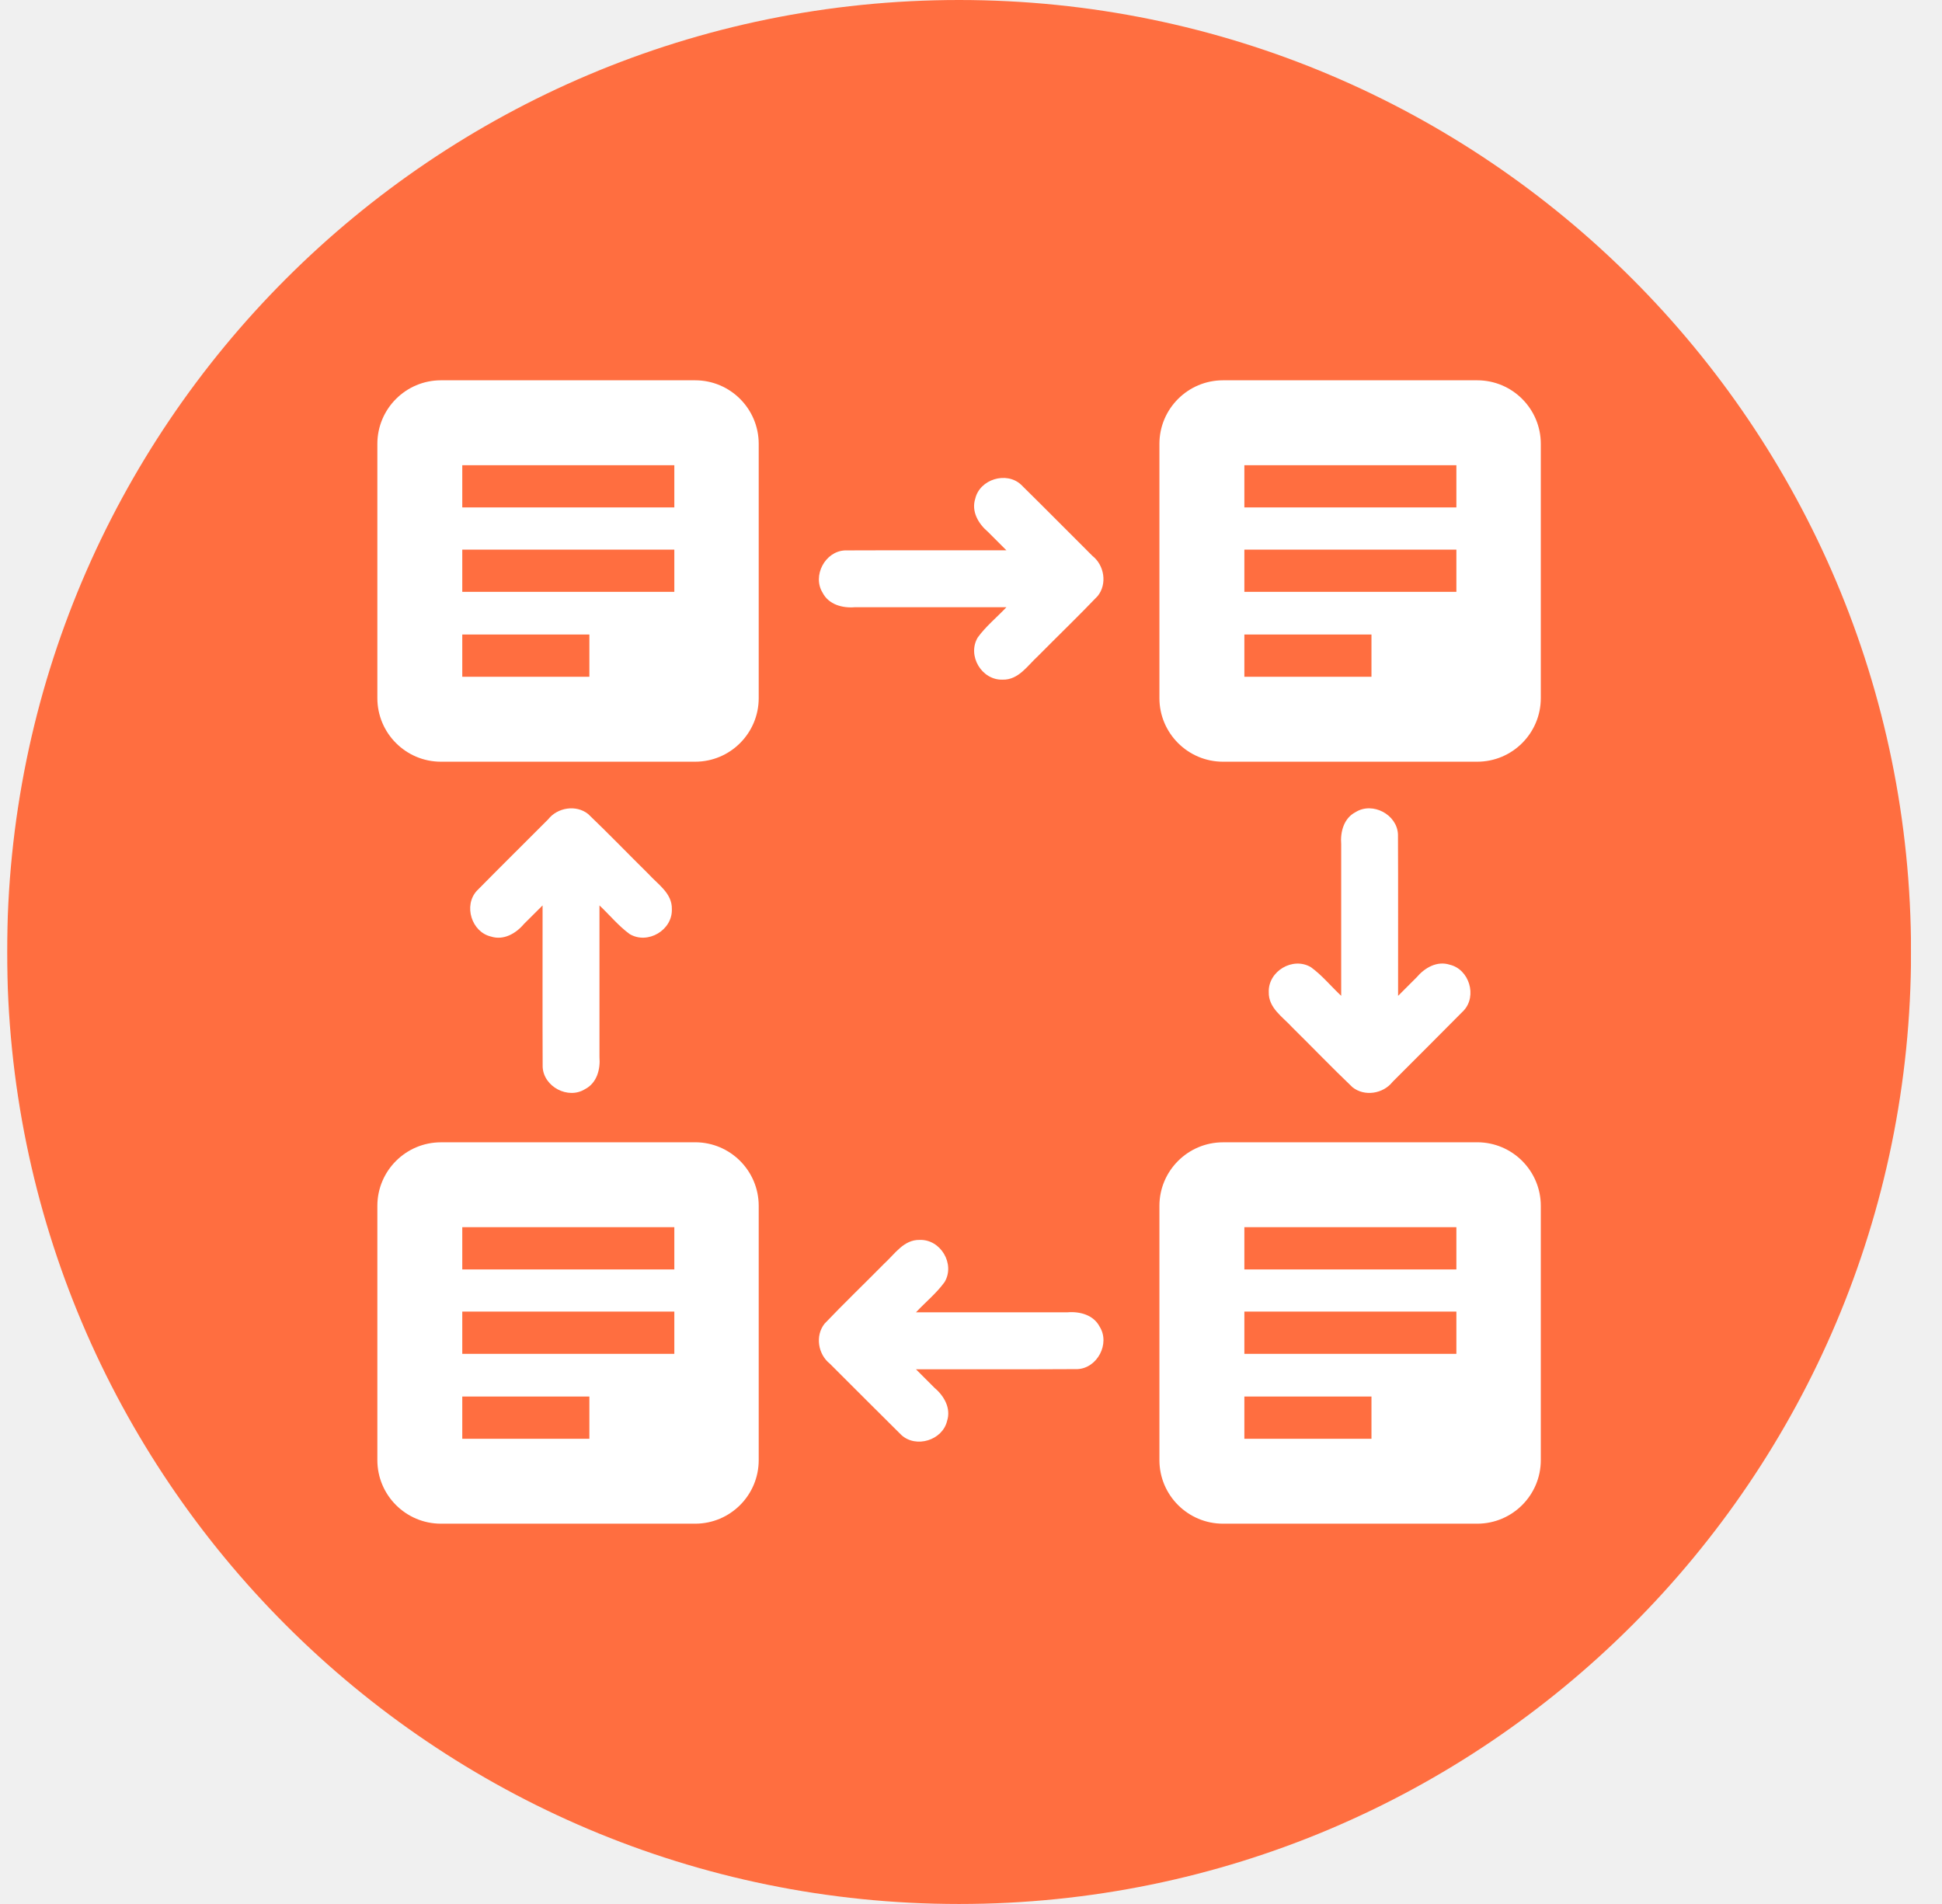
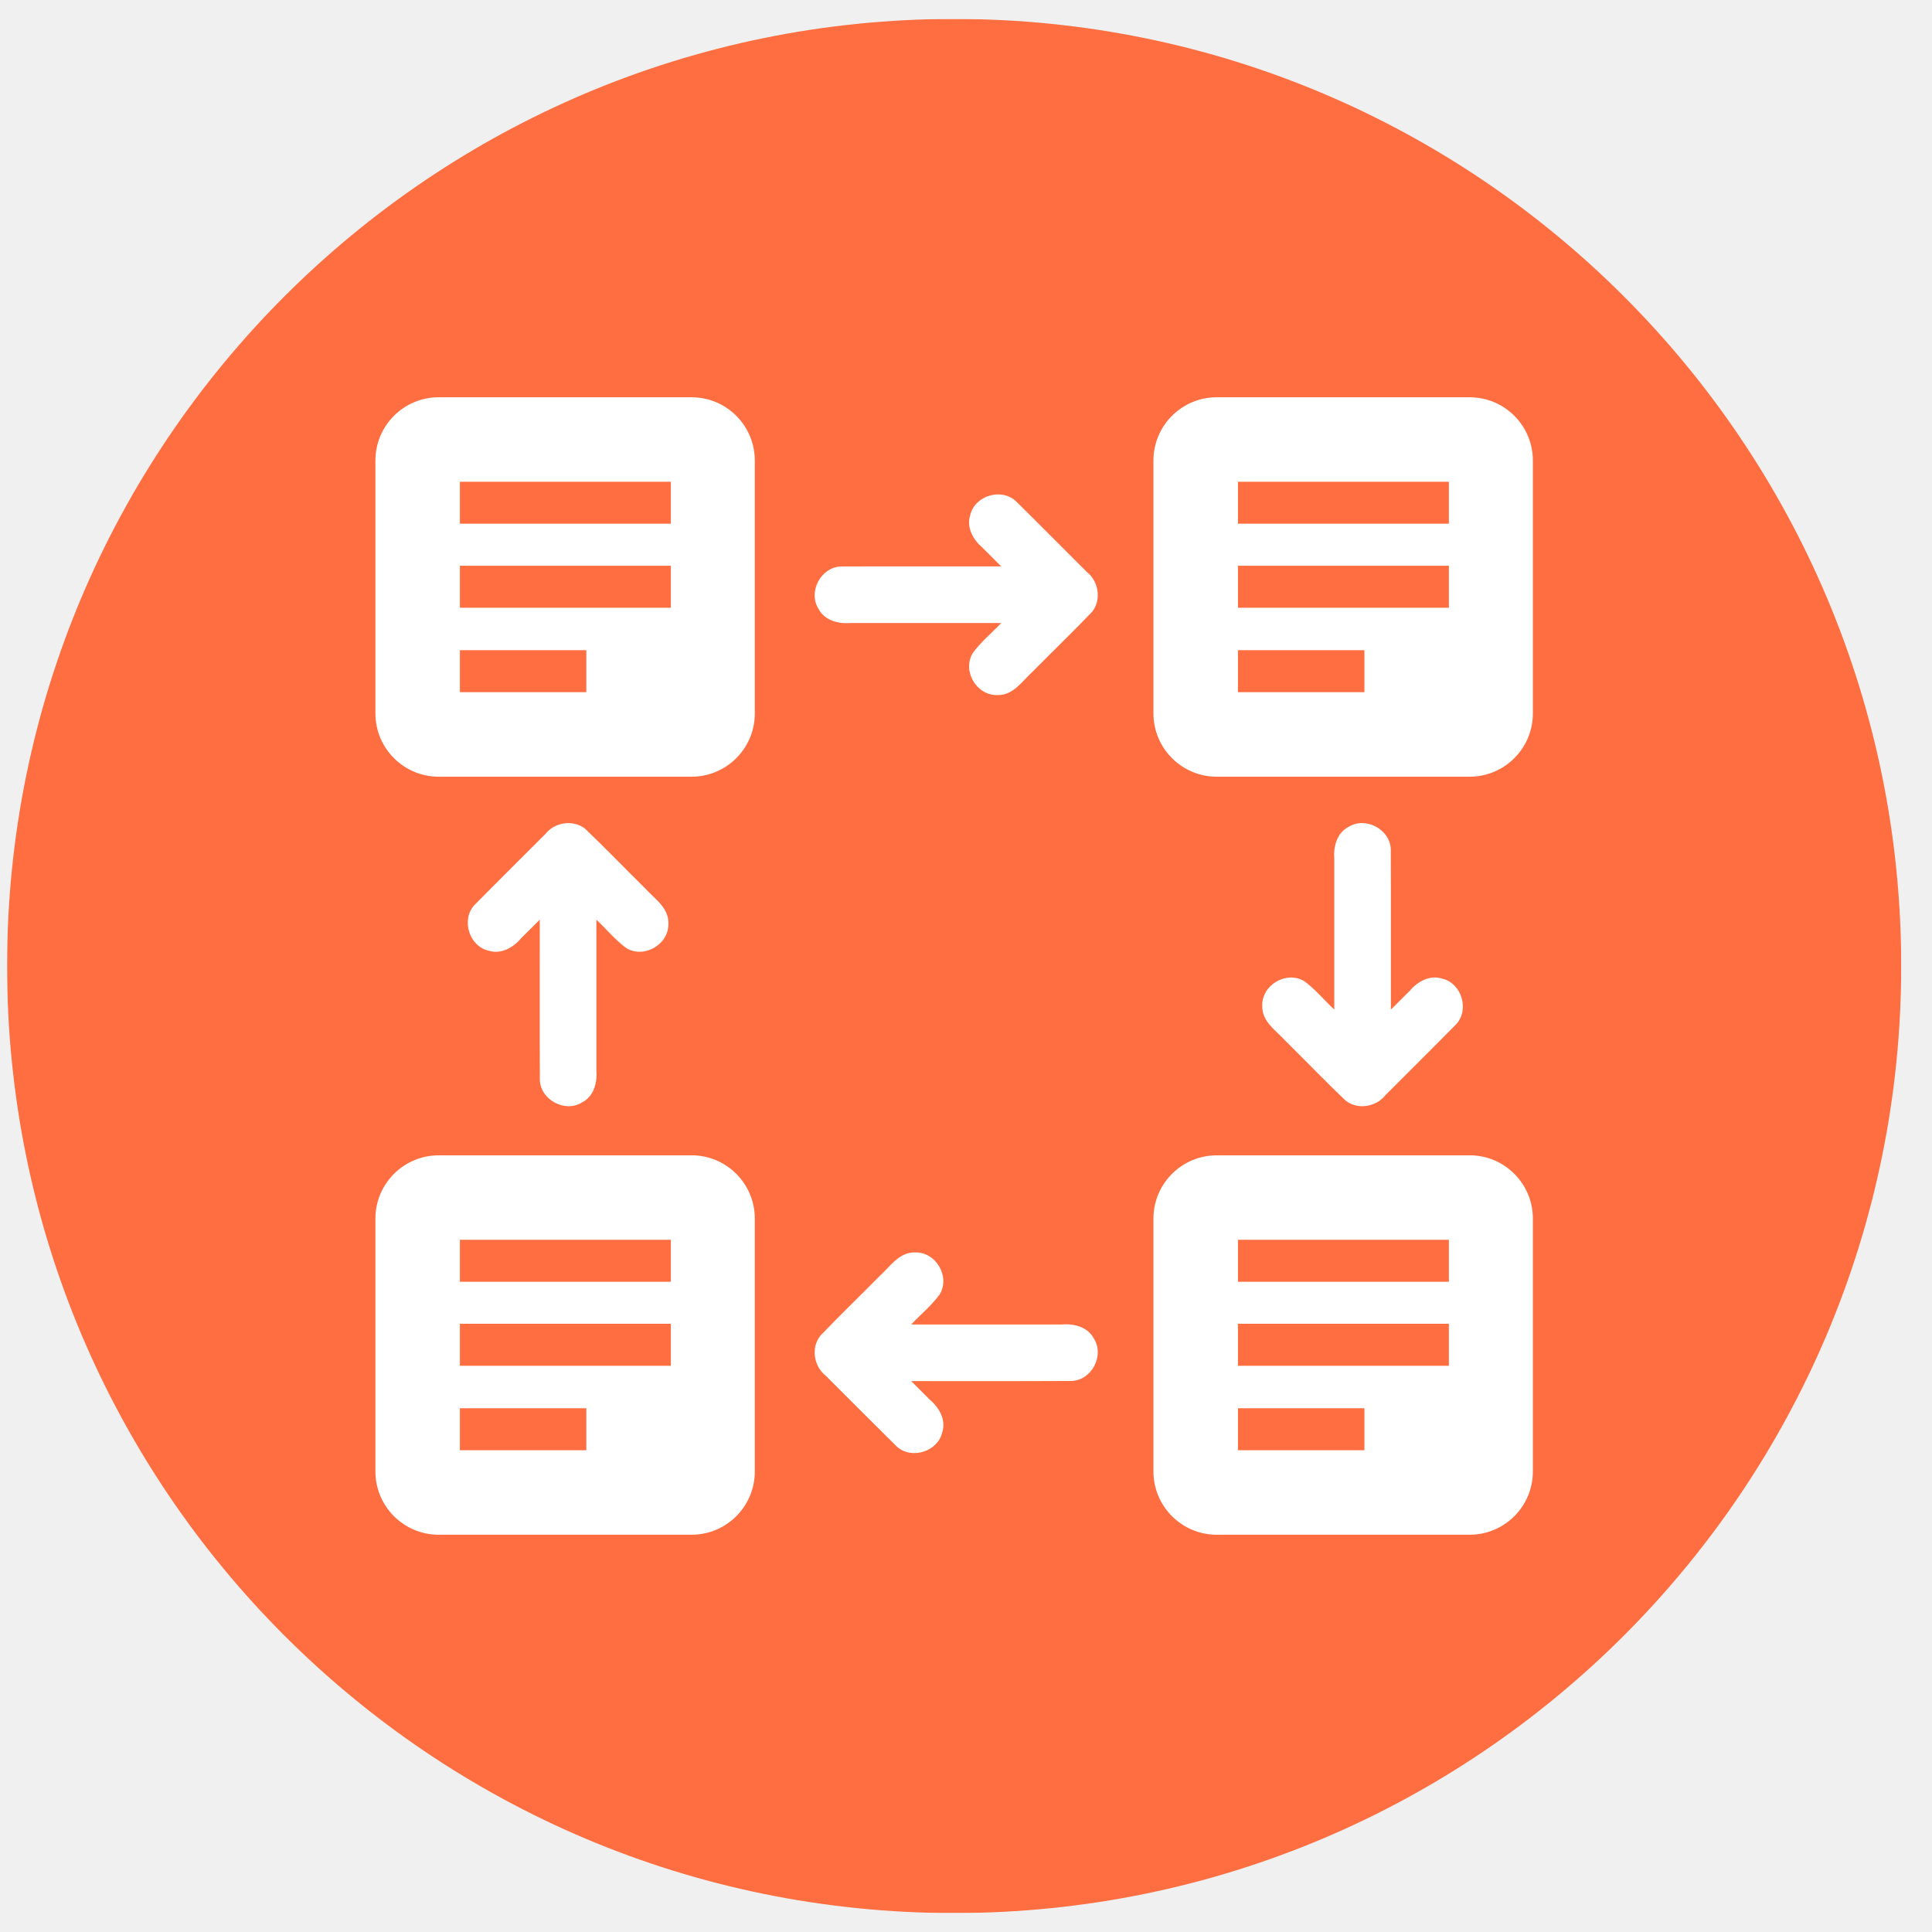
- <svg xmlns="http://www.w3.org/2000/svg" xmlns:xlink="http://www.w3.org/1999/xlink" width="51" height="50" viewBox="0 0 51 50">
+ <svg xmlns="http://www.w3.org/2000/svg" xmlns:xlink="http://www.w3.org/1999/xlink" width="40" height="40" viewBox="0 0 51 50">
  <defs>
    <path id="z3ixfz7mda" d="M0 0L50 0 50 50 0 50z" />
    <path id="bejyqjc6wc" d="M0 50L50 50 50 0 0 0z" />
  </defs>
  <g fill="none" fill-rule="evenodd">
    <g>
      <g>
        <g>
          <g>
            <g>
              <g>
                <g transform="translate(-1121 -326) translate(0 62) translate(115.187 140) translate(835) translate(48 124) translate(123)">
                  <g>
                    <mask id="qrlwgovs8b" fill="#fff">
                      <use xlink:href="#z3ixfz7mda" />
                    </mask>
                    <path fill="#FF6E40" d="M50 25c0 13.807-11.193 25-25 25S0 38.807 0 25 11.193 0 25 0s25 11.193 25 25" mask="url(#qrlwgovs8b)" />
                  </g>
                  <path fill="#FFF" d="M27.849 34.463h-3.982c.25-.267.539-.5.753-.796.282-.474-.104-1.126-.656-1.106-.417-.008-.65.368-.924.617-.522.529-1.059 1.044-1.571 1.581-.254.316-.174.807.138 1.053.626.623 1.247 1.25 1.876 1.871.385.355 1.083.14 1.202-.369.108-.334-.08-.658-.33-.868l-.488-.488c1.413 0 2.827.004 4.24-.004.523-.022.863-.668.586-1.112-.16-.311-.52-.406-.844-.38M16.841 22.949c-.529-.522-1.044-1.058-1.581-1.571-.315-.253-.807-.174-1.052.139-.623.625-1.252 1.246-1.872 1.875-.355.385-.14 1.083.37 1.202.333.108.657-.08.867-.33l.489-.487c.001 1.413-.004 2.826.002 4.239.023.523.668.863 1.112.586.312-.16.407-.52.38-.844v-3.981c.266.25.5.539.794.753.475.281 1.127-.105 1.107-.656.01-.417-.367-.65-.616-.925M33.75 26.98c.528.521 1.044 1.058 1.58 1.57.316.254.807.174 1.053-.138.623-.626 1.251-1.247 1.871-1.876.355-.385.141-1.082-.368-1.202-.335-.108-.658.081-.869.33l-.488.488c-.002-1.413.004-2.827-.003-4.24-.022-.523-.667-.863-1.112-.586-.311.16-.406.521-.379.845v3.98c-.266-.248-.5-.538-.795-.752-.475-.282-1.127.105-1.107.657-.009.416.367.649.617.924M22.26 15.946h3.983c-.25.266-.54.5-.753.795-.283.475.104 1.127.656 1.107.416.009.65-.367.924-.617.522-.528 1.059-1.044 1.571-1.58.253-.316.174-.807-.139-1.053-.625-.623-1.246-1.251-1.875-1.871-.385-.356-1.083-.141-1.202.368-.108.335.081.658.33.869l.488.488c-1.413.002-2.827-.004-4.24.002-.523.023-.863.668-.586 1.113.16.31.52.406.844.379" />
                  <mask id="920f9zoqsd" fill="#fff">
                    <use xlink:href="#bejyqjc6wc" />
                  </mask>
                  <path fill="#FFF" d="M11.953 13.325h5.569v-1.108h-5.569v1.108zm0 2.217h5.569v-1.108h-5.569v1.108zm0 2.23h3.338v-1.109h-3.338v1.11zm6.116-7.785h-6.677c-.92 0-1.669.748-1.669 1.67v6.676c0 .921.748 1.67 1.67 1.67h6.676c.922 0 1.669-.749 1.669-1.67v-6.676c0-.922-.747-1.67-1.669-1.67zM32.492 13.325h5.568v-1.108h-5.568v1.108zm0 2.217h5.568v-1.108h-5.568v1.108zm0 2.23h3.338v-1.109h-3.338v1.11zm6.115-7.785h-6.676c-.921 0-1.67.748-1.67 1.67v6.676c0 .921.749 1.67 1.67 1.67h6.676c.922 0 1.67-.749 1.67-1.67v-6.676c0-.922-.748-1.67-1.67-1.67zM11.953 33.336h5.569v-1.109h-5.569v1.109zm0 2.217h5.569v-1.109h-5.569v1.109zm0 2.23h3.338v-1.109h-3.338v1.109zm6.116-7.785h-6.677c-.92 0-1.669.748-1.669 1.669v6.676c0 .922.748 1.67 1.67 1.67h6.676c.922 0 1.669-.748 1.669-1.67v-6.676c0-.921-.747-1.67-1.669-1.67zM32.492 33.336h5.568v-1.109h-5.568v1.109zm0 2.217h5.568v-1.109h-5.568v1.109zm0 2.23h3.338v-1.109h-3.338v1.109zm6.115-7.785h-6.676c-.921 0-1.67.748-1.67 1.669v6.676c0 .922.749 1.67 1.67 1.67h6.676c.922 0 1.67-.748 1.67-1.67v-6.676c0-.921-.748-1.67-1.67-1.67z" mask="url(#920f9zoqsd)" />
                </g>
              </g>
            </g>
          </g>
        </g>
      </g>
    </g>
  </g>
</svg>
